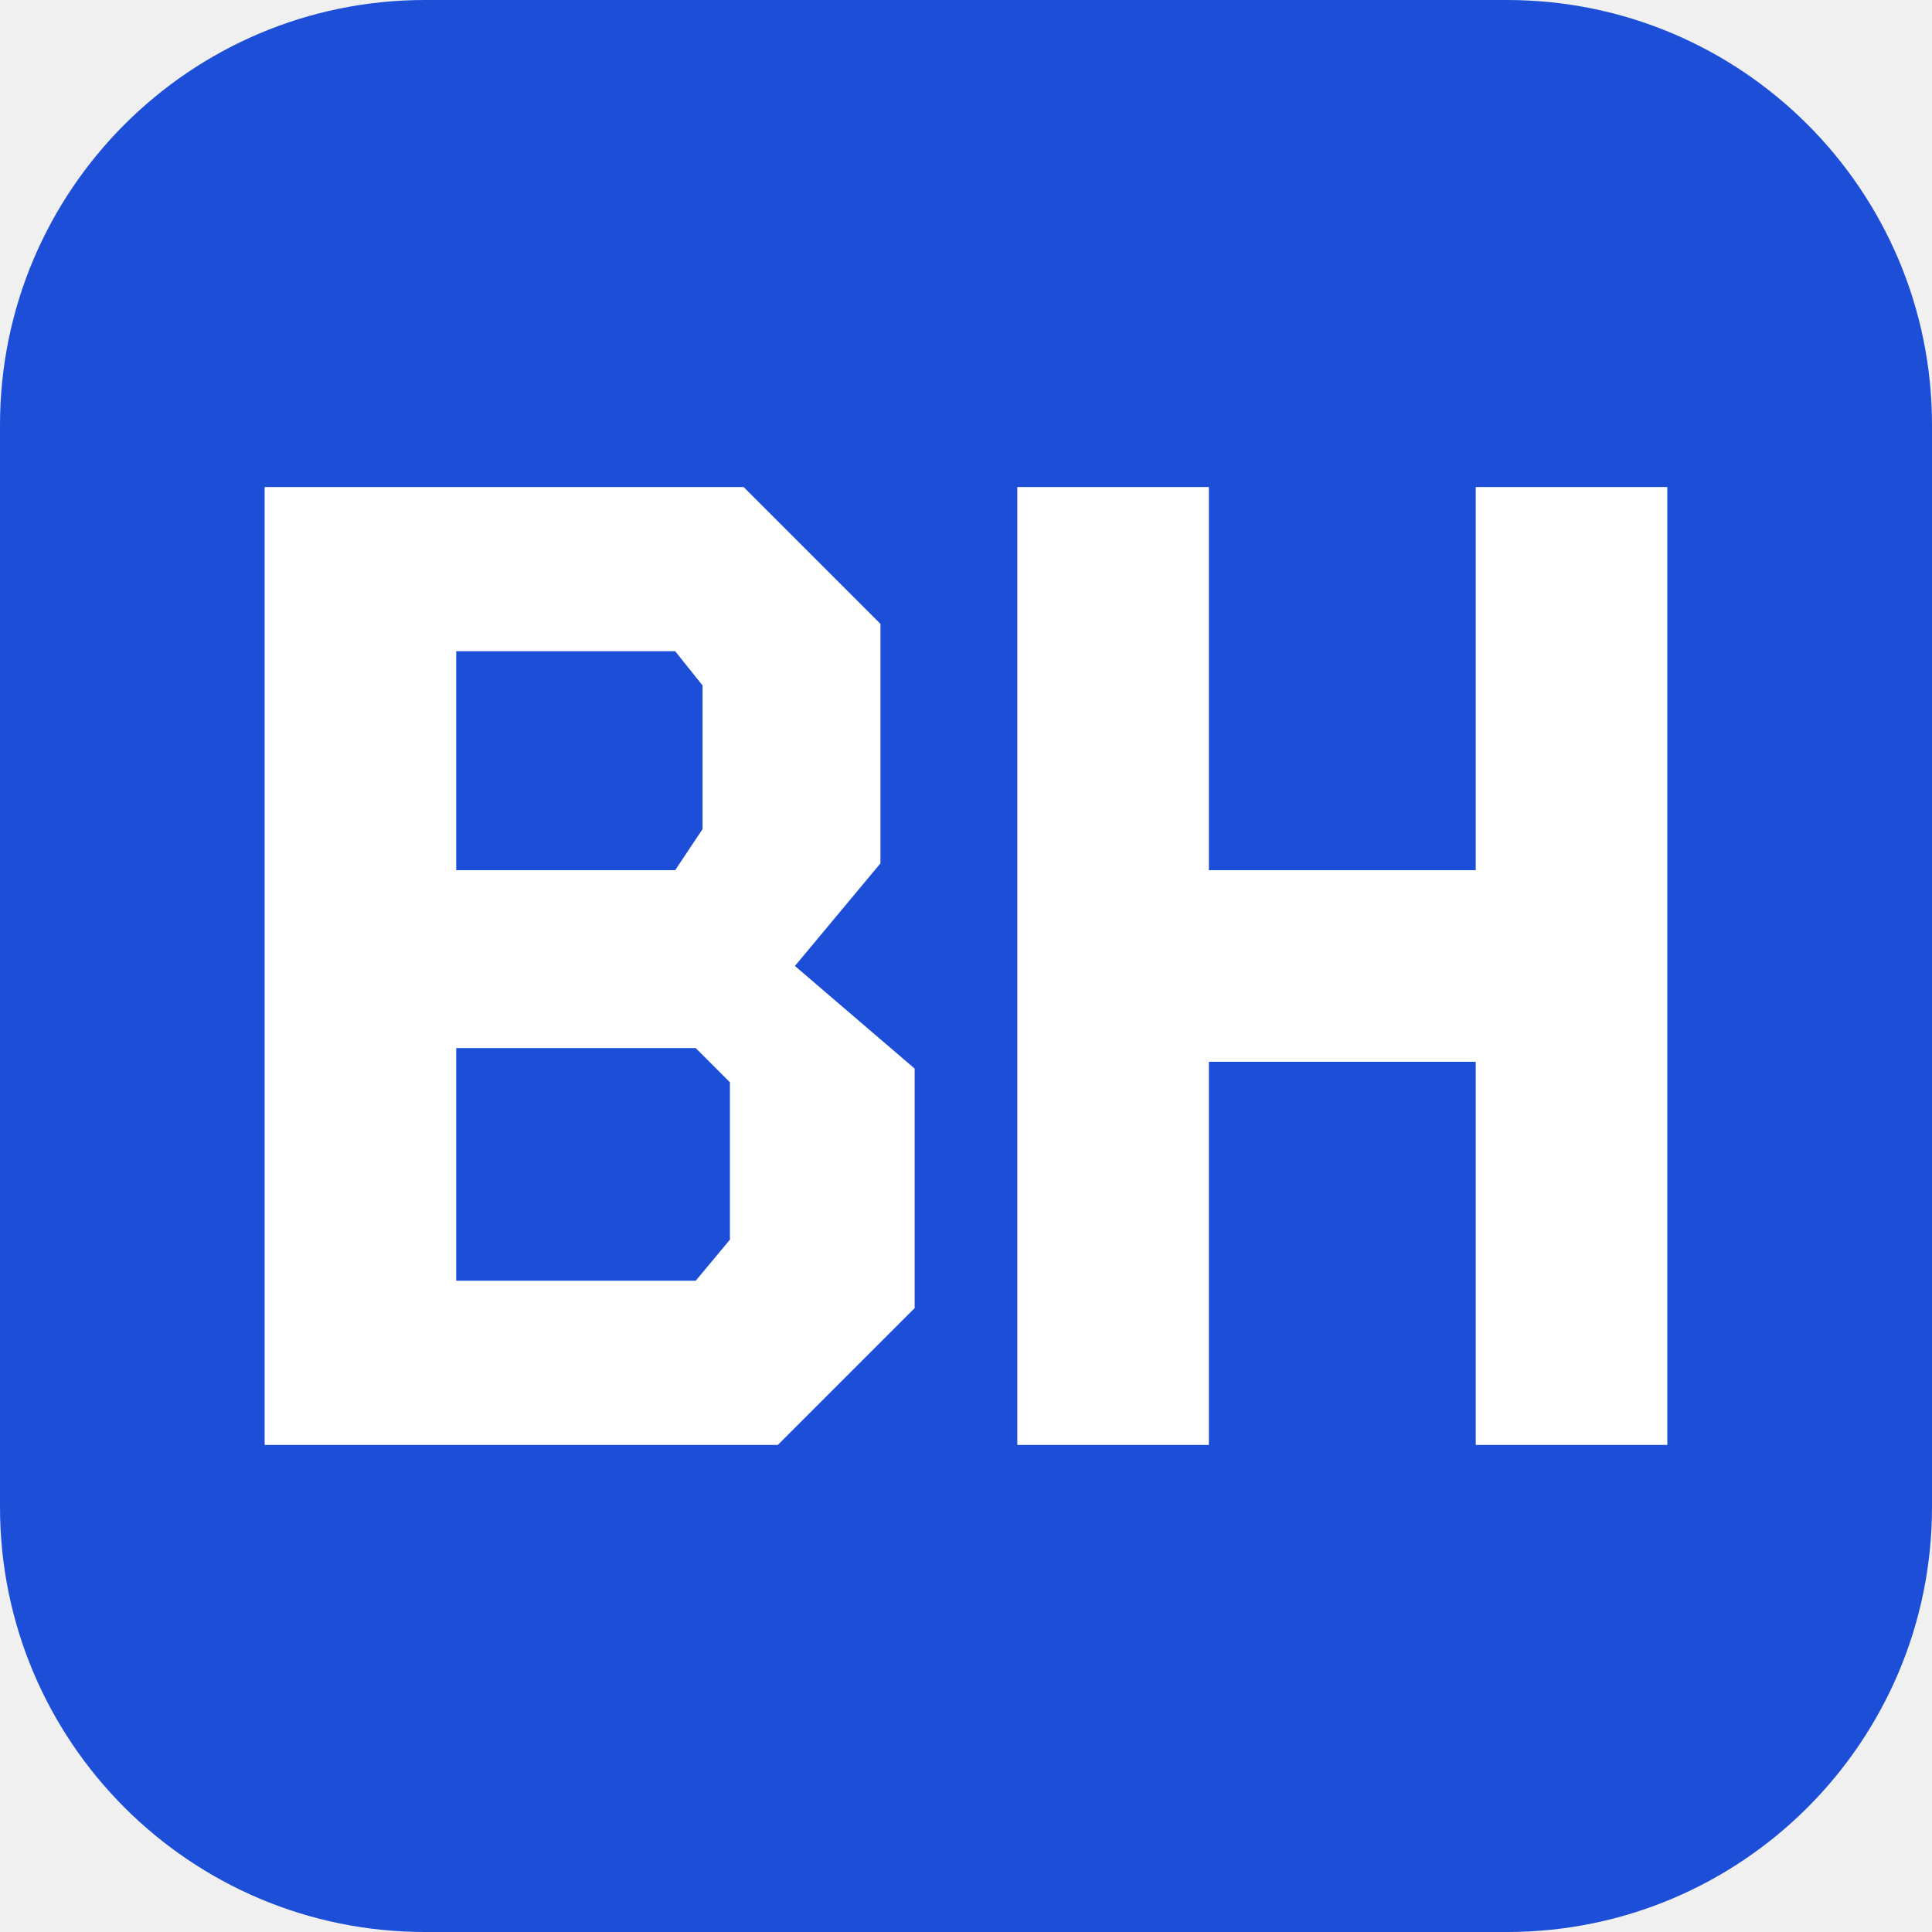
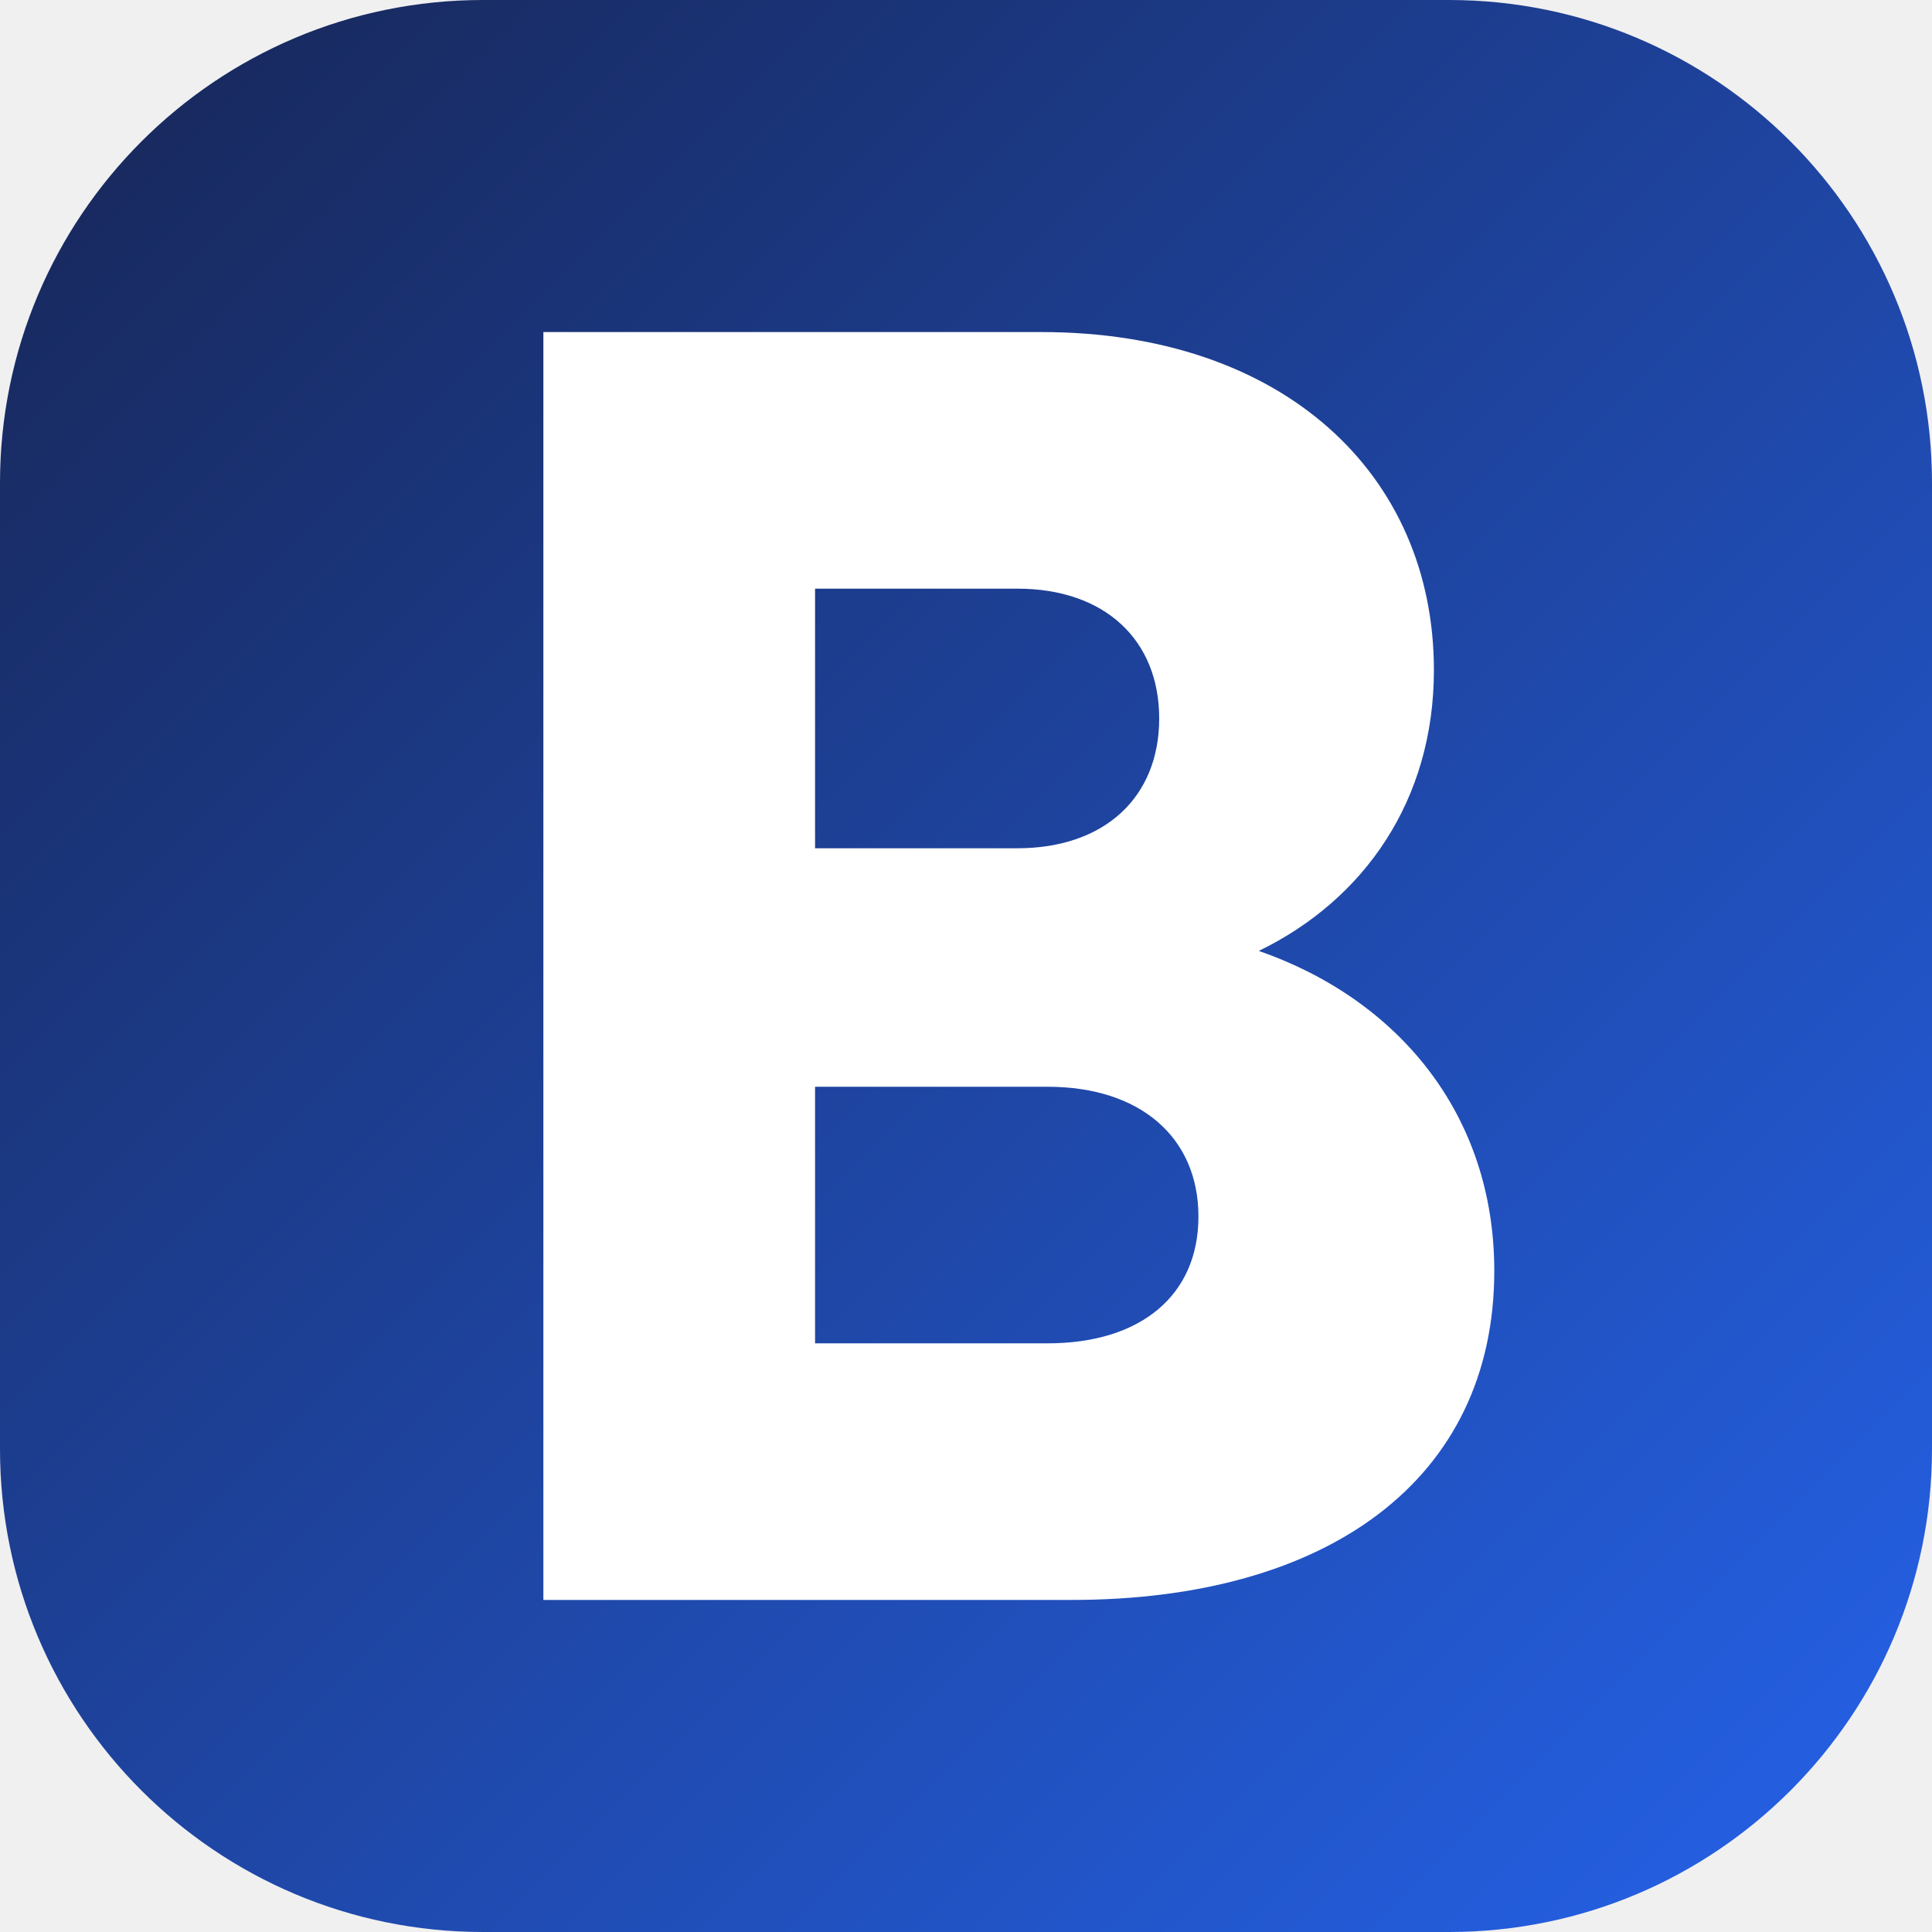
- <svg xmlns="http://www.w3.org/2000/svg" viewBox="0 0 32 32">
-   <rect width="32" height="32" rx="7.04" fill="#1d4ed8" />
-   <path transform="translate(2.4 2.4) scale(1.1333)" fill="#ffffff" fill-rule="evenodd" d="M1.75 5L8.75 5L10.75 7L10.75 10.5L9.5 12L11.25 13.5L11.25 17L9.25 19L1.75 19ZM4.55 7.4L7.75 7.4L8.15 7.9L8.15 10L7.75 10.6L4.55 10.6ZM4.55 13.2L8.05 13.2L8.55 13.7L8.55 16L8.05 16.6L4.55 16.6ZM12.75 5L15.55 5L15.55 10.6L19.45 10.6L19.45 5L22.25 5L22.25 19L19.45 19L19.45 13.4L15.55 13.4L15.55 19L12.75 19Z" />
+ <svg xmlns="http://www.w3.org/2000/svg" viewBox="0 0 64 64" role="img" aria-label="Biskup Home">
+   <defs>
+     <linearGradient id="t" x1="0" y1="0" x2="1" y2="1">
+       <stop stop-color="#172554" />
+       <stop offset="1" stop-color="#2563eb" />
+     </linearGradient>
+   </defs>
+   <rect width="64" height="64" rx="16" fill="url(#t)" />
+   <path fill="#fff" fill-rule="evenodd" d="M18 11h16.5c8 0 13 4.7 13 11.2 0 4.3-2.3 7.6-5.8 9.3 4.6 1.6 7.8 5.4 7.8 10.6C49.5 49 44 53 35.5 53H18zM27 19.5v8.6h6.7c2.9 0 4.7-1.7 4.7-4.3s-1.8-4.3-4.7-4.3zM27 36v8.5h7.7c3.1 0 5-1.6 5-4.2S37.8 36 34.7 36z" />
</svg>
